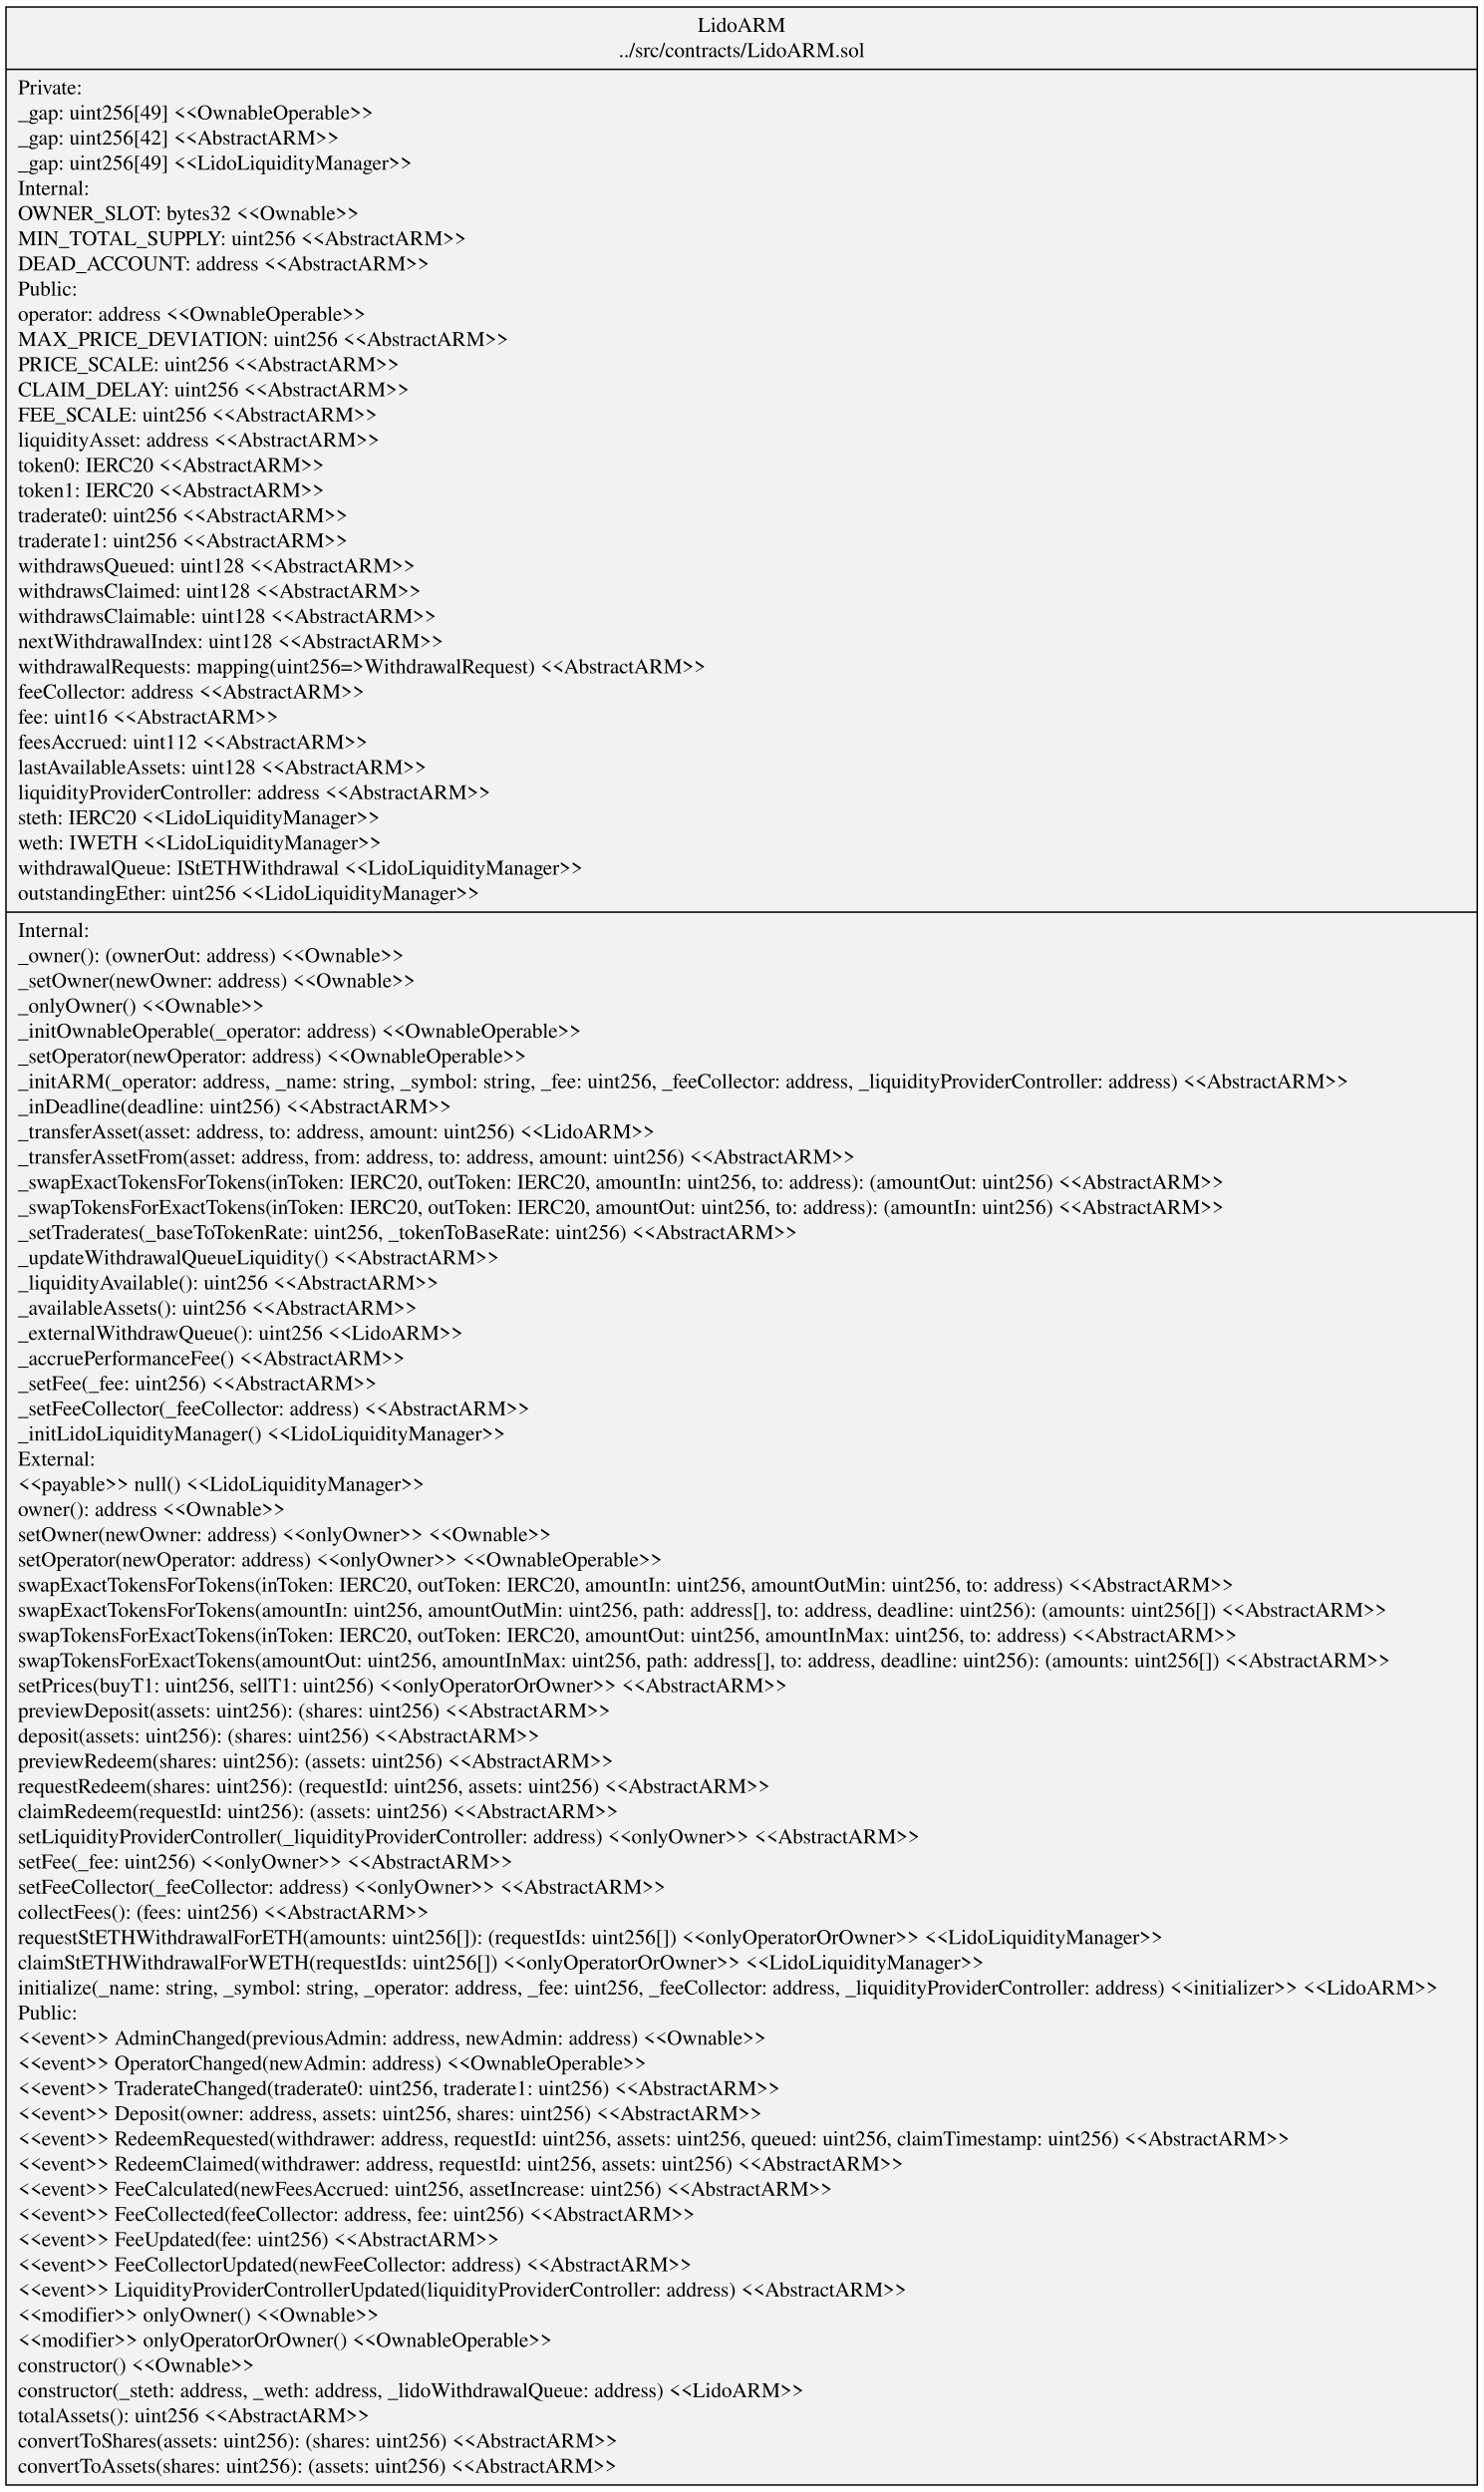
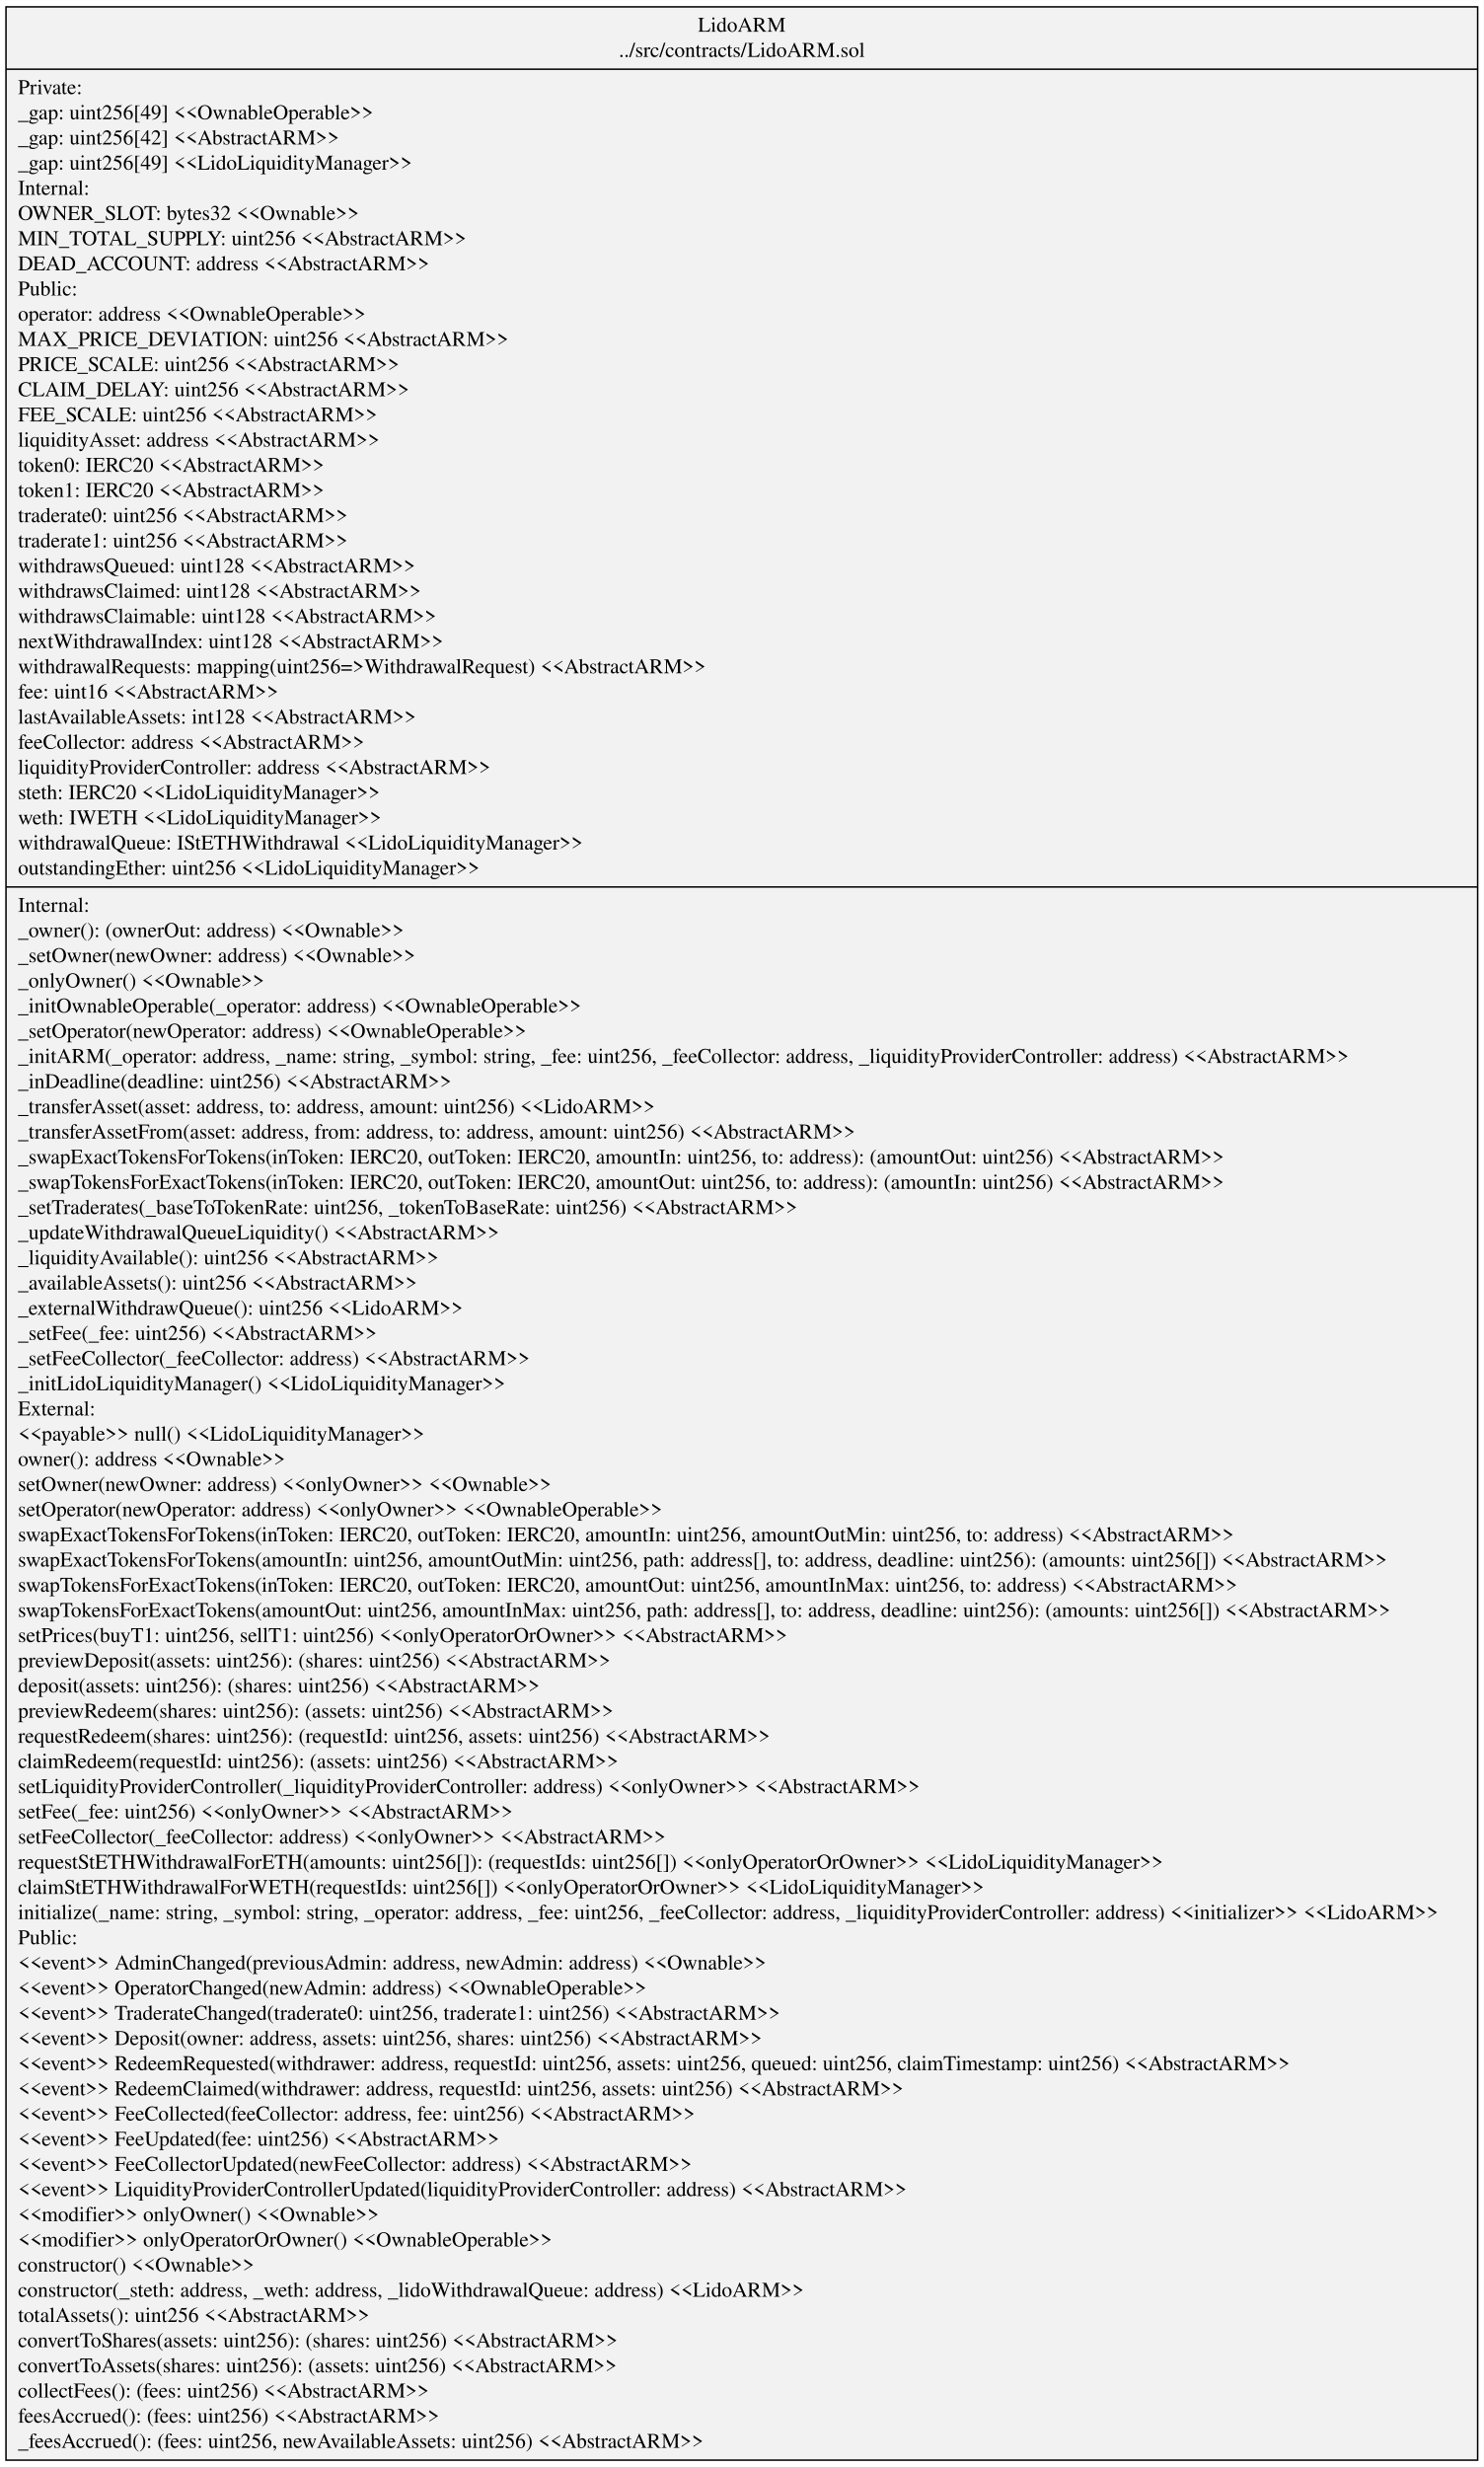
- <svg xmlns="http://www.w3.org/2000/svg" width="990pt" height="1663pt" viewBox="0.00 0.00 989.97 1662.60">
-   <g id="graph0" class="graph" transform="scale(1 1) rotate(0) translate(4 1658.6)">
-     <polygon fill="white" stroke="transparent" points="-4,4 -4,-1658.6 985.97,-1658.6 985.97,4 -4,4" />
+ <svg xmlns="http://www.w3.org/2000/svg" width="990pt" height="1646pt" viewBox="0.00 0.00 989.97 1645.80">
+   <g id="graph0" class="graph" transform="scale(1 1) rotate(0) translate(4 1641.8)">
+     <polygon fill="white" stroke="transparent" points="-4,4 -4,-1641.8 985.97,-1641.8 985.97,4 -4,4" />
    <g id="node1" class="node">
-       <polygon fill="#f2f2f2" stroke="black" points="0,-0.5 0,-1654.1 981.97,-1654.1 981.97,-0.5 0,-0.5" />
-       <text text-anchor="middle" x="490.99" y="-1637.5" font-family="Times,serif" font-size="14.00">LidoARM</text>
-       <text text-anchor="middle" x="490.99" y="-1620.7" font-family="Times,serif" font-size="14.00">../src/contracts/LidoARM.sol</text>
-       <polyline fill="none" stroke="black" points="0,-1612.5 981.97,-1612.5 " />
-       <text text-anchor="start" x="8" y="-1595.9" font-family="Times,serif" font-size="14.00">Private:</text>
-       <text text-anchor="start" x="8" y="-1579.1" font-family="Times,serif" font-size="14.00">   _gap: uint256[49] &lt;&lt;OwnableOperable&gt;&gt;</text>
-       <text text-anchor="start" x="8" y="-1562.3" font-family="Times,serif" font-size="14.00">   _gap: uint256[42] &lt;&lt;AbstractARM&gt;&gt;</text>
-       <text text-anchor="start" x="8" y="-1545.5" font-family="Times,serif" font-size="14.00">   _gap: uint256[49] &lt;&lt;LidoLiquidityManager&gt;&gt;</text>
-       <text text-anchor="start" x="8" y="-1528.7" font-family="Times,serif" font-size="14.00">Internal:</text>
-       <text text-anchor="start" x="8" y="-1511.9" font-family="Times,serif" font-size="14.00">   OWNER_SLOT: bytes32 &lt;&lt;Ownable&gt;&gt;</text>
-       <text text-anchor="start" x="8" y="-1495.1" font-family="Times,serif" font-size="14.00">   MIN_TOTAL_SUPPLY: uint256 &lt;&lt;AbstractARM&gt;&gt;</text>
-       <text text-anchor="start" x="8" y="-1478.3" font-family="Times,serif" font-size="14.00">   DEAD_ACCOUNT: address &lt;&lt;AbstractARM&gt;&gt;</text>
-       <text text-anchor="start" x="8" y="-1461.5" font-family="Times,serif" font-size="14.00">Public:</text>
-       <text text-anchor="start" x="8" y="-1444.7" font-family="Times,serif" font-size="14.00">   operator: address &lt;&lt;OwnableOperable&gt;&gt;</text>
-       <text text-anchor="start" x="8" y="-1427.9" font-family="Times,serif" font-size="14.00">   MAX_PRICE_DEVIATION: uint256 &lt;&lt;AbstractARM&gt;&gt;</text>
-       <text text-anchor="start" x="8" y="-1411.1" font-family="Times,serif" font-size="14.00">   PRICE_SCALE: uint256 &lt;&lt;AbstractARM&gt;&gt;</text>
-       <text text-anchor="start" x="8" y="-1394.3" font-family="Times,serif" font-size="14.00">   CLAIM_DELAY: uint256 &lt;&lt;AbstractARM&gt;&gt;</text>
-       <text text-anchor="start" x="8" y="-1377.5" font-family="Times,serif" font-size="14.00">   FEE_SCALE: uint256 &lt;&lt;AbstractARM&gt;&gt;</text>
-       <text text-anchor="start" x="8" y="-1360.7" font-family="Times,serif" font-size="14.00">   liquidityAsset: address &lt;&lt;AbstractARM&gt;&gt;</text>
-       <text text-anchor="start" x="8" y="-1343.9" font-family="Times,serif" font-size="14.00">   token0: IERC20 &lt;&lt;AbstractARM&gt;&gt;</text>
-       <text text-anchor="start" x="8" y="-1327.1" font-family="Times,serif" font-size="14.00">   token1: IERC20 &lt;&lt;AbstractARM&gt;&gt;</text>
-       <text text-anchor="start" x="8" y="-1310.3" font-family="Times,serif" font-size="14.00">   traderate0: uint256 &lt;&lt;AbstractARM&gt;&gt;</text>
-       <text text-anchor="start" x="8" y="-1293.5" font-family="Times,serif" font-size="14.00">   traderate1: uint256 &lt;&lt;AbstractARM&gt;&gt;</text>
-       <text text-anchor="start" x="8" y="-1276.7" font-family="Times,serif" font-size="14.00">   withdrawsQueued: uint128 &lt;&lt;AbstractARM&gt;&gt;</text>
-       <text text-anchor="start" x="8" y="-1259.9" font-family="Times,serif" font-size="14.00">   withdrawsClaimed: uint128 &lt;&lt;AbstractARM&gt;&gt;</text>
-       <text text-anchor="start" x="8" y="-1243.1" font-family="Times,serif" font-size="14.00">   withdrawsClaimable: uint128 &lt;&lt;AbstractARM&gt;&gt;</text>
-       <text text-anchor="start" x="8" y="-1226.3" font-family="Times,serif" font-size="14.00">   nextWithdrawalIndex: uint128 &lt;&lt;AbstractARM&gt;&gt;</text>
-       <text text-anchor="start" x="8" y="-1209.5" font-family="Times,serif" font-size="14.00">   withdrawalRequests: mapping(uint256=&gt;WithdrawalRequest) &lt;&lt;AbstractARM&gt;&gt;</text>
-       <text text-anchor="start" x="8" y="-1192.7" font-family="Times,serif" font-size="14.00">   feeCollector: address &lt;&lt;AbstractARM&gt;&gt;</text>
+       <polygon fill="#f2f2f2" stroke="black" points="0,-0.5 0,-1637.3 981.97,-1637.3 981.97,-0.5 0,-0.5" />
+       <text text-anchor="middle" x="490.99" y="-1620.7" font-family="Times,serif" font-size="14.00">LidoARM</text>
+       <text text-anchor="middle" x="490.99" y="-1603.9" font-family="Times,serif" font-size="14.00">../src/contracts/LidoARM.sol</text>
+       <polyline fill="none" stroke="black" points="0,-1595.7 981.97,-1595.7 " />
+       <text text-anchor="start" x="8" y="-1579.1" font-family="Times,serif" font-size="14.00">Private:</text>
+       <text text-anchor="start" x="8" y="-1562.3" font-family="Times,serif" font-size="14.00">   _gap: uint256[49] &lt;&lt;OwnableOperable&gt;&gt;</text>
+       <text text-anchor="start" x="8" y="-1545.5" font-family="Times,serif" font-size="14.00">   _gap: uint256[42] &lt;&lt;AbstractARM&gt;&gt;</text>
+       <text text-anchor="start" x="8" y="-1528.7" font-family="Times,serif" font-size="14.00">   _gap: uint256[49] &lt;&lt;LidoLiquidityManager&gt;&gt;</text>
+       <text text-anchor="start" x="8" y="-1511.9" font-family="Times,serif" font-size="14.00">Internal:</text>
+       <text text-anchor="start" x="8" y="-1495.1" font-family="Times,serif" font-size="14.00">   OWNER_SLOT: bytes32 &lt;&lt;Ownable&gt;&gt;</text>
+       <text text-anchor="start" x="8" y="-1478.3" font-family="Times,serif" font-size="14.00">   MIN_TOTAL_SUPPLY: uint256 &lt;&lt;AbstractARM&gt;&gt;</text>
+       <text text-anchor="start" x="8" y="-1461.5" font-family="Times,serif" font-size="14.00">   DEAD_ACCOUNT: address &lt;&lt;AbstractARM&gt;&gt;</text>
+       <text text-anchor="start" x="8" y="-1444.7" font-family="Times,serif" font-size="14.00">Public:</text>
+       <text text-anchor="start" x="8" y="-1427.9" font-family="Times,serif" font-size="14.00">   operator: address &lt;&lt;OwnableOperable&gt;&gt;</text>
+       <text text-anchor="start" x="8" y="-1411.1" font-family="Times,serif" font-size="14.00">   MAX_PRICE_DEVIATION: uint256 &lt;&lt;AbstractARM&gt;&gt;</text>
+       <text text-anchor="start" x="8" y="-1394.3" font-family="Times,serif" font-size="14.00">   PRICE_SCALE: uint256 &lt;&lt;AbstractARM&gt;&gt;</text>
+       <text text-anchor="start" x="8" y="-1377.5" font-family="Times,serif" font-size="14.00">   CLAIM_DELAY: uint256 &lt;&lt;AbstractARM&gt;&gt;</text>
+       <text text-anchor="start" x="8" y="-1360.7" font-family="Times,serif" font-size="14.00">   FEE_SCALE: uint256 &lt;&lt;AbstractARM&gt;&gt;</text>
+       <text text-anchor="start" x="8" y="-1343.9" font-family="Times,serif" font-size="14.00">   liquidityAsset: address &lt;&lt;AbstractARM&gt;&gt;</text>
+       <text text-anchor="start" x="8" y="-1327.1" font-family="Times,serif" font-size="14.00">   token0: IERC20 &lt;&lt;AbstractARM&gt;&gt;</text>
+       <text text-anchor="start" x="8" y="-1310.3" font-family="Times,serif" font-size="14.00">   token1: IERC20 &lt;&lt;AbstractARM&gt;&gt;</text>
+       <text text-anchor="start" x="8" y="-1293.5" font-family="Times,serif" font-size="14.00">   traderate0: uint256 &lt;&lt;AbstractARM&gt;&gt;</text>
+       <text text-anchor="start" x="8" y="-1276.7" font-family="Times,serif" font-size="14.00">   traderate1: uint256 &lt;&lt;AbstractARM&gt;&gt;</text>
+       <text text-anchor="start" x="8" y="-1259.9" font-family="Times,serif" font-size="14.00">   withdrawsQueued: uint128 &lt;&lt;AbstractARM&gt;&gt;</text>
+       <text text-anchor="start" x="8" y="-1243.1" font-family="Times,serif" font-size="14.00">   withdrawsClaimed: uint128 &lt;&lt;AbstractARM&gt;&gt;</text>
+       <text text-anchor="start" x="8" y="-1226.3" font-family="Times,serif" font-size="14.00">   withdrawsClaimable: uint128 &lt;&lt;AbstractARM&gt;&gt;</text>
+       <text text-anchor="start" x="8" y="-1209.5" font-family="Times,serif" font-size="14.00">   nextWithdrawalIndex: uint128 &lt;&lt;AbstractARM&gt;&gt;</text>
+       <text text-anchor="start" x="8" y="-1192.7" font-family="Times,serif" font-size="14.00">   withdrawalRequests: mapping(uint256=&gt;WithdrawalRequest) &lt;&lt;AbstractARM&gt;&gt;</text>
      <text text-anchor="start" x="8" y="-1175.9" font-family="Times,serif" font-size="14.00">   fee: uint16 &lt;&lt;AbstractARM&gt;&gt;</text>
-       <text text-anchor="start" x="8" y="-1159.1" font-family="Times,serif" font-size="14.00">   feesAccrued: uint112 &lt;&lt;AbstractARM&gt;&gt;</text>
-       <text text-anchor="start" x="8" y="-1142.3" font-family="Times,serif" font-size="14.00">   lastAvailableAssets: uint128 &lt;&lt;AbstractARM&gt;&gt;</text>
+       <text text-anchor="start" x="8" y="-1159.1" font-family="Times,serif" font-size="14.00">   lastAvailableAssets: int128 &lt;&lt;AbstractARM&gt;&gt;</text>
+       <text text-anchor="start" x="8" y="-1142.3" font-family="Times,serif" font-size="14.00">   feeCollector: address &lt;&lt;AbstractARM&gt;&gt;</text>
      <text text-anchor="start" x="8" y="-1125.5" font-family="Times,serif" font-size="14.00">   liquidityProviderController: address &lt;&lt;AbstractARM&gt;&gt;</text>
      <text text-anchor="start" x="8" y="-1108.7" font-family="Times,serif" font-size="14.00">   steth: IERC20 &lt;&lt;LidoLiquidityManager&gt;&gt;</text>
      <text text-anchor="start" x="8" y="-1091.9" font-family="Times,serif" font-size="14.00">   weth: IWETH &lt;&lt;LidoLiquidityManager&gt;&gt;</text>
      <text text-anchor="start" x="8" y="-1075.1" font-family="Times,serif" font-size="14.00">   withdrawalQueue: IStETHWithdrawal &lt;&lt;LidoLiquidityManager&gt;&gt;</text>
      <text text-anchor="start" x="8" y="-1058.3" font-family="Times,serif" font-size="14.00">   outstandingEther: uint256 &lt;&lt;LidoLiquidityManager&gt;&gt;</text>
      <polyline fill="none" stroke="black" points="0,-1050.1 981.97,-1050.1 " />
      <text text-anchor="start" x="8" y="-1033.5" font-family="Times,serif" font-size="14.00">Internal:</text>
      <text text-anchor="start" x="8" y="-1016.7" font-family="Times,serif" font-size="14.00">    _owner(): (ownerOut: address) &lt;&lt;Ownable&gt;&gt;</text>
      <text text-anchor="start" x="8" y="-999.9" font-family="Times,serif" font-size="14.00">    _setOwner(newOwner: address) &lt;&lt;Ownable&gt;&gt;</text>
      <text text-anchor="start" x="8" y="-983.1" font-family="Times,serif" font-size="14.00">    _onlyOwner() &lt;&lt;Ownable&gt;&gt;</text>
      <text text-anchor="start" x="8" y="-966.3" font-family="Times,serif" font-size="14.00">    _initOwnableOperable(_operator: address) &lt;&lt;OwnableOperable&gt;&gt;</text>
      <text text-anchor="start" x="8" y="-949.5" font-family="Times,serif" font-size="14.00">    _setOperator(newOperator: address) &lt;&lt;OwnableOperable&gt;&gt;</text>
      <text text-anchor="start" x="8" y="-932.7" font-family="Times,serif" font-size="14.00">    _initARM(_operator: address, _name: string, _symbol: string, _fee: uint256, _feeCollector: address, _liquidityProviderController: address) &lt;&lt;AbstractARM&gt;&gt;</text>
      <text text-anchor="start" x="8" y="-915.9" font-family="Times,serif" font-size="14.00">    _inDeadline(deadline: uint256) &lt;&lt;AbstractARM&gt;&gt;</text>
      <text text-anchor="start" x="8" y="-899.1" font-family="Times,serif" font-size="14.00">    _transferAsset(asset: address, to: address, amount: uint256) &lt;&lt;LidoARM&gt;&gt;</text>
      <text text-anchor="start" x="8" y="-882.3" font-family="Times,serif" font-size="14.00">    _transferAssetFrom(asset: address, from: address, to: address, amount: uint256) &lt;&lt;AbstractARM&gt;&gt;</text>
      <text text-anchor="start" x="8" y="-865.5" font-family="Times,serif" font-size="14.00">    _swapExactTokensForTokens(inToken: IERC20, outToken: IERC20, amountIn: uint256, to: address): (amountOut: uint256) &lt;&lt;AbstractARM&gt;&gt;</text>
      <text text-anchor="start" x="8" y="-848.7" font-family="Times,serif" font-size="14.00">    _swapTokensForExactTokens(inToken: IERC20, outToken: IERC20, amountOut: uint256, to: address): (amountIn: uint256) &lt;&lt;AbstractARM&gt;&gt;</text>
      <text text-anchor="start" x="8" y="-831.9" font-family="Times,serif" font-size="14.00">    _setTraderates(_baseToTokenRate: uint256, _tokenToBaseRate: uint256) &lt;&lt;AbstractARM&gt;&gt;</text>
      <text text-anchor="start" x="8" y="-815.1" font-family="Times,serif" font-size="14.00">    _updateWithdrawalQueueLiquidity() &lt;&lt;AbstractARM&gt;&gt;</text>
      <text text-anchor="start" x="8" y="-798.3" font-family="Times,serif" font-size="14.00">    _liquidityAvailable(): uint256 &lt;&lt;AbstractARM&gt;&gt;</text>
      <text text-anchor="start" x="8" y="-781.5" font-family="Times,serif" font-size="14.00">    _availableAssets(): uint256 &lt;&lt;AbstractARM&gt;&gt;</text>
      <text text-anchor="start" x="8" y="-764.7" font-family="Times,serif" font-size="14.00">    _externalWithdrawQueue(): uint256 &lt;&lt;LidoARM&gt;&gt;</text>
-       <text text-anchor="start" x="8" y="-747.9" font-family="Times,serif" font-size="14.00">    _accruePerformanceFee() &lt;&lt;AbstractARM&gt;&gt;</text>
-       <text text-anchor="start" x="8" y="-731.1" font-family="Times,serif" font-size="14.00">    _setFee(_fee: uint256) &lt;&lt;AbstractARM&gt;&gt;</text>
-       <text text-anchor="start" x="8" y="-714.3" font-family="Times,serif" font-size="14.00">    _setFeeCollector(_feeCollector: address) &lt;&lt;AbstractARM&gt;&gt;</text>
-       <text text-anchor="start" x="8" y="-697.5" font-family="Times,serif" font-size="14.00">    _initLidoLiquidityManager() &lt;&lt;LidoLiquidityManager&gt;&gt;</text>
-       <text text-anchor="start" x="8" y="-680.7" font-family="Times,serif" font-size="14.00">External:</text>
-       <text text-anchor="start" x="8" y="-663.9" font-family="Times,serif" font-size="14.00">    &lt;&lt;payable&gt;&gt; null() &lt;&lt;LidoLiquidityManager&gt;&gt;</text>
-       <text text-anchor="start" x="8" y="-647.1" font-family="Times,serif" font-size="14.00">    owner(): address &lt;&lt;Ownable&gt;&gt;</text>
-       <text text-anchor="start" x="8" y="-630.3" font-family="Times,serif" font-size="14.00">    setOwner(newOwner: address) &lt;&lt;onlyOwner&gt;&gt; &lt;&lt;Ownable&gt;&gt;</text>
-       <text text-anchor="start" x="8" y="-613.5" font-family="Times,serif" font-size="14.00">    setOperator(newOperator: address) &lt;&lt;onlyOwner&gt;&gt; &lt;&lt;OwnableOperable&gt;&gt;</text>
-       <text text-anchor="start" x="8" y="-596.7" font-family="Times,serif" font-size="14.00">    swapExactTokensForTokens(inToken: IERC20, outToken: IERC20, amountIn: uint256, amountOutMin: uint256, to: address) &lt;&lt;AbstractARM&gt;&gt;</text>
-       <text text-anchor="start" x="8" y="-579.9" font-family="Times,serif" font-size="14.00">    swapExactTokensForTokens(amountIn: uint256, amountOutMin: uint256, path: address[], to: address, deadline: uint256): (amounts: uint256[]) &lt;&lt;AbstractARM&gt;&gt;</text>
-       <text text-anchor="start" x="8" y="-563.1" font-family="Times,serif" font-size="14.00">    swapTokensForExactTokens(inToken: IERC20, outToken: IERC20, amountOut: uint256, amountInMax: uint256, to: address) &lt;&lt;AbstractARM&gt;&gt;</text>
-       <text text-anchor="start" x="8" y="-546.3" font-family="Times,serif" font-size="14.00">    swapTokensForExactTokens(amountOut: uint256, amountInMax: uint256, path: address[], to: address, deadline: uint256): (amounts: uint256[]) &lt;&lt;AbstractARM&gt;&gt;</text>
-       <text text-anchor="start" x="8" y="-529.5" font-family="Times,serif" font-size="14.00">    setPrices(buyT1: uint256, sellT1: uint256) &lt;&lt;onlyOperatorOrOwner&gt;&gt; &lt;&lt;AbstractARM&gt;&gt;</text>
-       <text text-anchor="start" x="8" y="-512.7" font-family="Times,serif" font-size="14.00">    previewDeposit(assets: uint256): (shares: uint256) &lt;&lt;AbstractARM&gt;&gt;</text>
-       <text text-anchor="start" x="8" y="-495.9" font-family="Times,serif" font-size="14.00">    deposit(assets: uint256): (shares: uint256) &lt;&lt;AbstractARM&gt;&gt;</text>
-       <text text-anchor="start" x="8" y="-479.1" font-family="Times,serif" font-size="14.00">    previewRedeem(shares: uint256): (assets: uint256) &lt;&lt;AbstractARM&gt;&gt;</text>
-       <text text-anchor="start" x="8" y="-462.3" font-family="Times,serif" font-size="14.00">    requestRedeem(shares: uint256): (requestId: uint256, assets: uint256) &lt;&lt;AbstractARM&gt;&gt;</text>
-       <text text-anchor="start" x="8" y="-445.5" font-family="Times,serif" font-size="14.00">    claimRedeem(requestId: uint256): (assets: uint256) &lt;&lt;AbstractARM&gt;&gt;</text>
-       <text text-anchor="start" x="8" y="-428.7" font-family="Times,serif" font-size="14.00">    setLiquidityProviderController(_liquidityProviderController: address) &lt;&lt;onlyOwner&gt;&gt; &lt;&lt;AbstractARM&gt;&gt;</text>
-       <text text-anchor="start" x="8" y="-411.9" font-family="Times,serif" font-size="14.00">    setFee(_fee: uint256) &lt;&lt;onlyOwner&gt;&gt; &lt;&lt;AbstractARM&gt;&gt;</text>
-       <text text-anchor="start" x="8" y="-395.1" font-family="Times,serif" font-size="14.00">    setFeeCollector(_feeCollector: address) &lt;&lt;onlyOwner&gt;&gt; &lt;&lt;AbstractARM&gt;&gt;</text>
-       <text text-anchor="start" x="8" y="-378.3" font-family="Times,serif" font-size="14.00">    collectFees(): (fees: uint256) &lt;&lt;AbstractARM&gt;&gt;</text>
-       <text text-anchor="start" x="8" y="-361.5" font-family="Times,serif" font-size="14.00">    requestStETHWithdrawalForETH(amounts: uint256[]): (requestIds: uint256[]) &lt;&lt;onlyOperatorOrOwner&gt;&gt; &lt;&lt;LidoLiquidityManager&gt;&gt;</text>
-       <text text-anchor="start" x="8" y="-344.7" font-family="Times,serif" font-size="14.00">    claimStETHWithdrawalForWETH(requestIds: uint256[]) &lt;&lt;onlyOperatorOrOwner&gt;&gt; &lt;&lt;LidoLiquidityManager&gt;&gt;</text>
-       <text text-anchor="start" x="8" y="-327.9" font-family="Times,serif" font-size="14.00">    initialize(_name: string, _symbol: string, _operator: address, _fee: uint256, _feeCollector: address, _liquidityProviderController: address) &lt;&lt;initializer&gt;&gt; &lt;&lt;LidoARM&gt;&gt;</text>
-       <text text-anchor="start" x="8" y="-311.1" font-family="Times,serif" font-size="14.00">Public:</text>
-       <text text-anchor="start" x="8" y="-294.3" font-family="Times,serif" font-size="14.00">    &lt;&lt;event&gt;&gt; AdminChanged(previousAdmin: address, newAdmin: address) &lt;&lt;Ownable&gt;&gt;</text>
-       <text text-anchor="start" x="8" y="-277.5" font-family="Times,serif" font-size="14.00">    &lt;&lt;event&gt;&gt; OperatorChanged(newAdmin: address) &lt;&lt;OwnableOperable&gt;&gt;</text>
-       <text text-anchor="start" x="8" y="-260.7" font-family="Times,serif" font-size="14.00">    &lt;&lt;event&gt;&gt; TraderateChanged(traderate0: uint256, traderate1: uint256) &lt;&lt;AbstractARM&gt;&gt;</text>
-       <text text-anchor="start" x="8" y="-243.9" font-family="Times,serif" font-size="14.00">    &lt;&lt;event&gt;&gt; Deposit(owner: address, assets: uint256, shares: uint256) &lt;&lt;AbstractARM&gt;&gt;</text>
-       <text text-anchor="start" x="8" y="-227.1" font-family="Times,serif" font-size="14.00">    &lt;&lt;event&gt;&gt; RedeemRequested(withdrawer: address, requestId: uint256, assets: uint256, queued: uint256, claimTimestamp: uint256) &lt;&lt;AbstractARM&gt;&gt;</text>
-       <text text-anchor="start" x="8" y="-210.3" font-family="Times,serif" font-size="14.00">    &lt;&lt;event&gt;&gt; RedeemClaimed(withdrawer: address, requestId: uint256, assets: uint256) &lt;&lt;AbstractARM&gt;&gt;</text>
-       <text text-anchor="start" x="8" y="-193.5" font-family="Times,serif" font-size="14.00">    &lt;&lt;event&gt;&gt; FeeCalculated(newFeesAccrued: uint256, assetIncrease: uint256) &lt;&lt;AbstractARM&gt;&gt;</text>
-       <text text-anchor="start" x="8" y="-176.7" font-family="Times,serif" font-size="14.00">    &lt;&lt;event&gt;&gt; FeeCollected(feeCollector: address, fee: uint256) &lt;&lt;AbstractARM&gt;&gt;</text>
-       <text text-anchor="start" x="8" y="-159.9" font-family="Times,serif" font-size="14.00">    &lt;&lt;event&gt;&gt; FeeUpdated(fee: uint256) &lt;&lt;AbstractARM&gt;&gt;</text>
-       <text text-anchor="start" x="8" y="-143.1" font-family="Times,serif" font-size="14.00">    &lt;&lt;event&gt;&gt; FeeCollectorUpdated(newFeeCollector: address) &lt;&lt;AbstractARM&gt;&gt;</text>
-       <text text-anchor="start" x="8" y="-126.3" font-family="Times,serif" font-size="14.00">    &lt;&lt;event&gt;&gt; LiquidityProviderControllerUpdated(liquidityProviderController: address) &lt;&lt;AbstractARM&gt;&gt;</text>
-       <text text-anchor="start" x="8" y="-109.5" font-family="Times,serif" font-size="14.00">    &lt;&lt;modifier&gt;&gt; onlyOwner() &lt;&lt;Ownable&gt;&gt;</text>
-       <text text-anchor="start" x="8" y="-92.7" font-family="Times,serif" font-size="14.00">    &lt;&lt;modifier&gt;&gt; onlyOperatorOrOwner() &lt;&lt;OwnableOperable&gt;&gt;</text>
-       <text text-anchor="start" x="8" y="-75.9" font-family="Times,serif" font-size="14.00">    constructor() &lt;&lt;Ownable&gt;&gt;</text>
-       <text text-anchor="start" x="8" y="-59.1" font-family="Times,serif" font-size="14.00">    constructor(_steth: address, _weth: address, _lidoWithdrawalQueue: address) &lt;&lt;LidoARM&gt;&gt;</text>
-       <text text-anchor="start" x="8" y="-42.3" font-family="Times,serif" font-size="14.00">    totalAssets(): uint256 &lt;&lt;AbstractARM&gt;&gt;</text>
-       <text text-anchor="start" x="8" y="-25.5" font-family="Times,serif" font-size="14.00">    convertToShares(assets: uint256): (shares: uint256) &lt;&lt;AbstractARM&gt;&gt;</text>
-       <text text-anchor="start" x="8" y="-8.7" font-family="Times,serif" font-size="14.00">    convertToAssets(shares: uint256): (assets: uint256) &lt;&lt;AbstractARM&gt;&gt;</text>
+       <text text-anchor="start" x="8" y="-747.9" font-family="Times,serif" font-size="14.00">    _setFee(_fee: uint256) &lt;&lt;AbstractARM&gt;&gt;</text>
+       <text text-anchor="start" x="8" y="-731.1" font-family="Times,serif" font-size="14.00">    _setFeeCollector(_feeCollector: address) &lt;&lt;AbstractARM&gt;&gt;</text>
+       <text text-anchor="start" x="8" y="-714.3" font-family="Times,serif" font-size="14.00">    _initLidoLiquidityManager() &lt;&lt;LidoLiquidityManager&gt;&gt;</text>
+       <text text-anchor="start" x="8" y="-697.5" font-family="Times,serif" font-size="14.00">External:</text>
+       <text text-anchor="start" x="8" y="-680.7" font-family="Times,serif" font-size="14.00">    &lt;&lt;payable&gt;&gt; null() &lt;&lt;LidoLiquidityManager&gt;&gt;</text>
+       <text text-anchor="start" x="8" y="-663.9" font-family="Times,serif" font-size="14.00">    owner(): address &lt;&lt;Ownable&gt;&gt;</text>
+       <text text-anchor="start" x="8" y="-647.1" font-family="Times,serif" font-size="14.00">    setOwner(newOwner: address) &lt;&lt;onlyOwner&gt;&gt; &lt;&lt;Ownable&gt;&gt;</text>
+       <text text-anchor="start" x="8" y="-630.3" font-family="Times,serif" font-size="14.00">    setOperator(newOperator: address) &lt;&lt;onlyOwner&gt;&gt; &lt;&lt;OwnableOperable&gt;&gt;</text>
+       <text text-anchor="start" x="8" y="-613.5" font-family="Times,serif" font-size="14.00">    swapExactTokensForTokens(inToken: IERC20, outToken: IERC20, amountIn: uint256, amountOutMin: uint256, to: address) &lt;&lt;AbstractARM&gt;&gt;</text>
+       <text text-anchor="start" x="8" y="-596.7" font-family="Times,serif" font-size="14.00">    swapExactTokensForTokens(amountIn: uint256, amountOutMin: uint256, path: address[], to: address, deadline: uint256): (amounts: uint256[]) &lt;&lt;AbstractARM&gt;&gt;</text>
+       <text text-anchor="start" x="8" y="-579.9" font-family="Times,serif" font-size="14.00">    swapTokensForExactTokens(inToken: IERC20, outToken: IERC20, amountOut: uint256, amountInMax: uint256, to: address) &lt;&lt;AbstractARM&gt;&gt;</text>
+       <text text-anchor="start" x="8" y="-563.1" font-family="Times,serif" font-size="14.00">    swapTokensForExactTokens(amountOut: uint256, amountInMax: uint256, path: address[], to: address, deadline: uint256): (amounts: uint256[]) &lt;&lt;AbstractARM&gt;&gt;</text>
+       <text text-anchor="start" x="8" y="-546.3" font-family="Times,serif" font-size="14.00">    setPrices(buyT1: uint256, sellT1: uint256) &lt;&lt;onlyOperatorOrOwner&gt;&gt; &lt;&lt;AbstractARM&gt;&gt;</text>
+       <text text-anchor="start" x="8" y="-529.5" font-family="Times,serif" font-size="14.00">    previewDeposit(assets: uint256): (shares: uint256) &lt;&lt;AbstractARM&gt;&gt;</text>
+       <text text-anchor="start" x="8" y="-512.7" font-family="Times,serif" font-size="14.00">    deposit(assets: uint256): (shares: uint256) &lt;&lt;AbstractARM&gt;&gt;</text>
+       <text text-anchor="start" x="8" y="-495.9" font-family="Times,serif" font-size="14.00">    previewRedeem(shares: uint256): (assets: uint256) &lt;&lt;AbstractARM&gt;&gt;</text>
+       <text text-anchor="start" x="8" y="-479.1" font-family="Times,serif" font-size="14.00">    requestRedeem(shares: uint256): (requestId: uint256, assets: uint256) &lt;&lt;AbstractARM&gt;&gt;</text>
+       <text text-anchor="start" x="8" y="-462.3" font-family="Times,serif" font-size="14.00">    claimRedeem(requestId: uint256): (assets: uint256) &lt;&lt;AbstractARM&gt;&gt;</text>
+       <text text-anchor="start" x="8" y="-445.5" font-family="Times,serif" font-size="14.00">    setLiquidityProviderController(_liquidityProviderController: address) &lt;&lt;onlyOwner&gt;&gt; &lt;&lt;AbstractARM&gt;&gt;</text>
+       <text text-anchor="start" x="8" y="-428.7" font-family="Times,serif" font-size="14.00">    setFee(_fee: uint256) &lt;&lt;onlyOwner&gt;&gt; &lt;&lt;AbstractARM&gt;&gt;</text>
+       <text text-anchor="start" x="8" y="-411.9" font-family="Times,serif" font-size="14.00">    setFeeCollector(_feeCollector: address) &lt;&lt;onlyOwner&gt;&gt; &lt;&lt;AbstractARM&gt;&gt;</text>
+       <text text-anchor="start" x="8" y="-395.1" font-family="Times,serif" font-size="14.00">    requestStETHWithdrawalForETH(amounts: uint256[]): (requestIds: uint256[]) &lt;&lt;onlyOperatorOrOwner&gt;&gt; &lt;&lt;LidoLiquidityManager&gt;&gt;</text>
+       <text text-anchor="start" x="8" y="-378.3" font-family="Times,serif" font-size="14.00">    claimStETHWithdrawalForWETH(requestIds: uint256[]) &lt;&lt;onlyOperatorOrOwner&gt;&gt; &lt;&lt;LidoLiquidityManager&gt;&gt;</text>
+       <text text-anchor="start" x="8" y="-361.5" font-family="Times,serif" font-size="14.00">    initialize(_name: string, _symbol: string, _operator: address, _fee: uint256, _feeCollector: address, _liquidityProviderController: address) &lt;&lt;initializer&gt;&gt; &lt;&lt;LidoARM&gt;&gt;</text>
+       <text text-anchor="start" x="8" y="-344.7" font-family="Times,serif" font-size="14.00">Public:</text>
+       <text text-anchor="start" x="8" y="-327.9" font-family="Times,serif" font-size="14.00">    &lt;&lt;event&gt;&gt; AdminChanged(previousAdmin: address, newAdmin: address) &lt;&lt;Ownable&gt;&gt;</text>
+       <text text-anchor="start" x="8" y="-311.1" font-family="Times,serif" font-size="14.00">    &lt;&lt;event&gt;&gt; OperatorChanged(newAdmin: address) &lt;&lt;OwnableOperable&gt;&gt;</text>
+       <text text-anchor="start" x="8" y="-294.3" font-family="Times,serif" font-size="14.00">    &lt;&lt;event&gt;&gt; TraderateChanged(traderate0: uint256, traderate1: uint256) &lt;&lt;AbstractARM&gt;&gt;</text>
+       <text text-anchor="start" x="8" y="-277.5" font-family="Times,serif" font-size="14.00">    &lt;&lt;event&gt;&gt; Deposit(owner: address, assets: uint256, shares: uint256) &lt;&lt;AbstractARM&gt;&gt;</text>
+       <text text-anchor="start" x="8" y="-260.7" font-family="Times,serif" font-size="14.00">    &lt;&lt;event&gt;&gt; RedeemRequested(withdrawer: address, requestId: uint256, assets: uint256, queued: uint256, claimTimestamp: uint256) &lt;&lt;AbstractARM&gt;&gt;</text>
+       <text text-anchor="start" x="8" y="-243.9" font-family="Times,serif" font-size="14.00">    &lt;&lt;event&gt;&gt; RedeemClaimed(withdrawer: address, requestId: uint256, assets: uint256) &lt;&lt;AbstractARM&gt;&gt;</text>
+       <text text-anchor="start" x="8" y="-227.1" font-family="Times,serif" font-size="14.00">    &lt;&lt;event&gt;&gt; FeeCollected(feeCollector: address, fee: uint256) &lt;&lt;AbstractARM&gt;&gt;</text>
+       <text text-anchor="start" x="8" y="-210.3" font-family="Times,serif" font-size="14.00">    &lt;&lt;event&gt;&gt; FeeUpdated(fee: uint256) &lt;&lt;AbstractARM&gt;&gt;</text>
+       <text text-anchor="start" x="8" y="-193.5" font-family="Times,serif" font-size="14.00">    &lt;&lt;event&gt;&gt; FeeCollectorUpdated(newFeeCollector: address) &lt;&lt;AbstractARM&gt;&gt;</text>
+       <text text-anchor="start" x="8" y="-176.7" font-family="Times,serif" font-size="14.00">    &lt;&lt;event&gt;&gt; LiquidityProviderControllerUpdated(liquidityProviderController: address) &lt;&lt;AbstractARM&gt;&gt;</text>
+       <text text-anchor="start" x="8" y="-159.9" font-family="Times,serif" font-size="14.00">    &lt;&lt;modifier&gt;&gt; onlyOwner() &lt;&lt;Ownable&gt;&gt;</text>
+       <text text-anchor="start" x="8" y="-143.1" font-family="Times,serif" font-size="14.00">    &lt;&lt;modifier&gt;&gt; onlyOperatorOrOwner() &lt;&lt;OwnableOperable&gt;&gt;</text>
+       <text text-anchor="start" x="8" y="-126.3" font-family="Times,serif" font-size="14.00">    constructor() &lt;&lt;Ownable&gt;&gt;</text>
+       <text text-anchor="start" x="8" y="-109.5" font-family="Times,serif" font-size="14.00">    constructor(_steth: address, _weth: address, _lidoWithdrawalQueue: address) &lt;&lt;LidoARM&gt;&gt;</text>
+       <text text-anchor="start" x="8" y="-92.7" font-family="Times,serif" font-size="14.00">    totalAssets(): uint256 &lt;&lt;AbstractARM&gt;&gt;</text>
+       <text text-anchor="start" x="8" y="-75.9" font-family="Times,serif" font-size="14.00">    convertToShares(assets: uint256): (shares: uint256) &lt;&lt;AbstractARM&gt;&gt;</text>
+       <text text-anchor="start" x="8" y="-59.1" font-family="Times,serif" font-size="14.00">    convertToAssets(shares: uint256): (assets: uint256) &lt;&lt;AbstractARM&gt;&gt;</text>
+       <text text-anchor="start" x="8" y="-42.3" font-family="Times,serif" font-size="14.00">    collectFees(): (fees: uint256) &lt;&lt;AbstractARM&gt;&gt;</text>
+       <text text-anchor="start" x="8" y="-25.5" font-family="Times,serif" font-size="14.00">    feesAccrued(): (fees: uint256) &lt;&lt;AbstractARM&gt;&gt;</text>
+       <text text-anchor="start" x="8" y="-8.7" font-family="Times,serif" font-size="14.00">    _feesAccrued(): (fees: uint256, newAvailableAssets: uint256) &lt;&lt;AbstractARM&gt;&gt;</text>
    </g>
  </g>
</svg>
